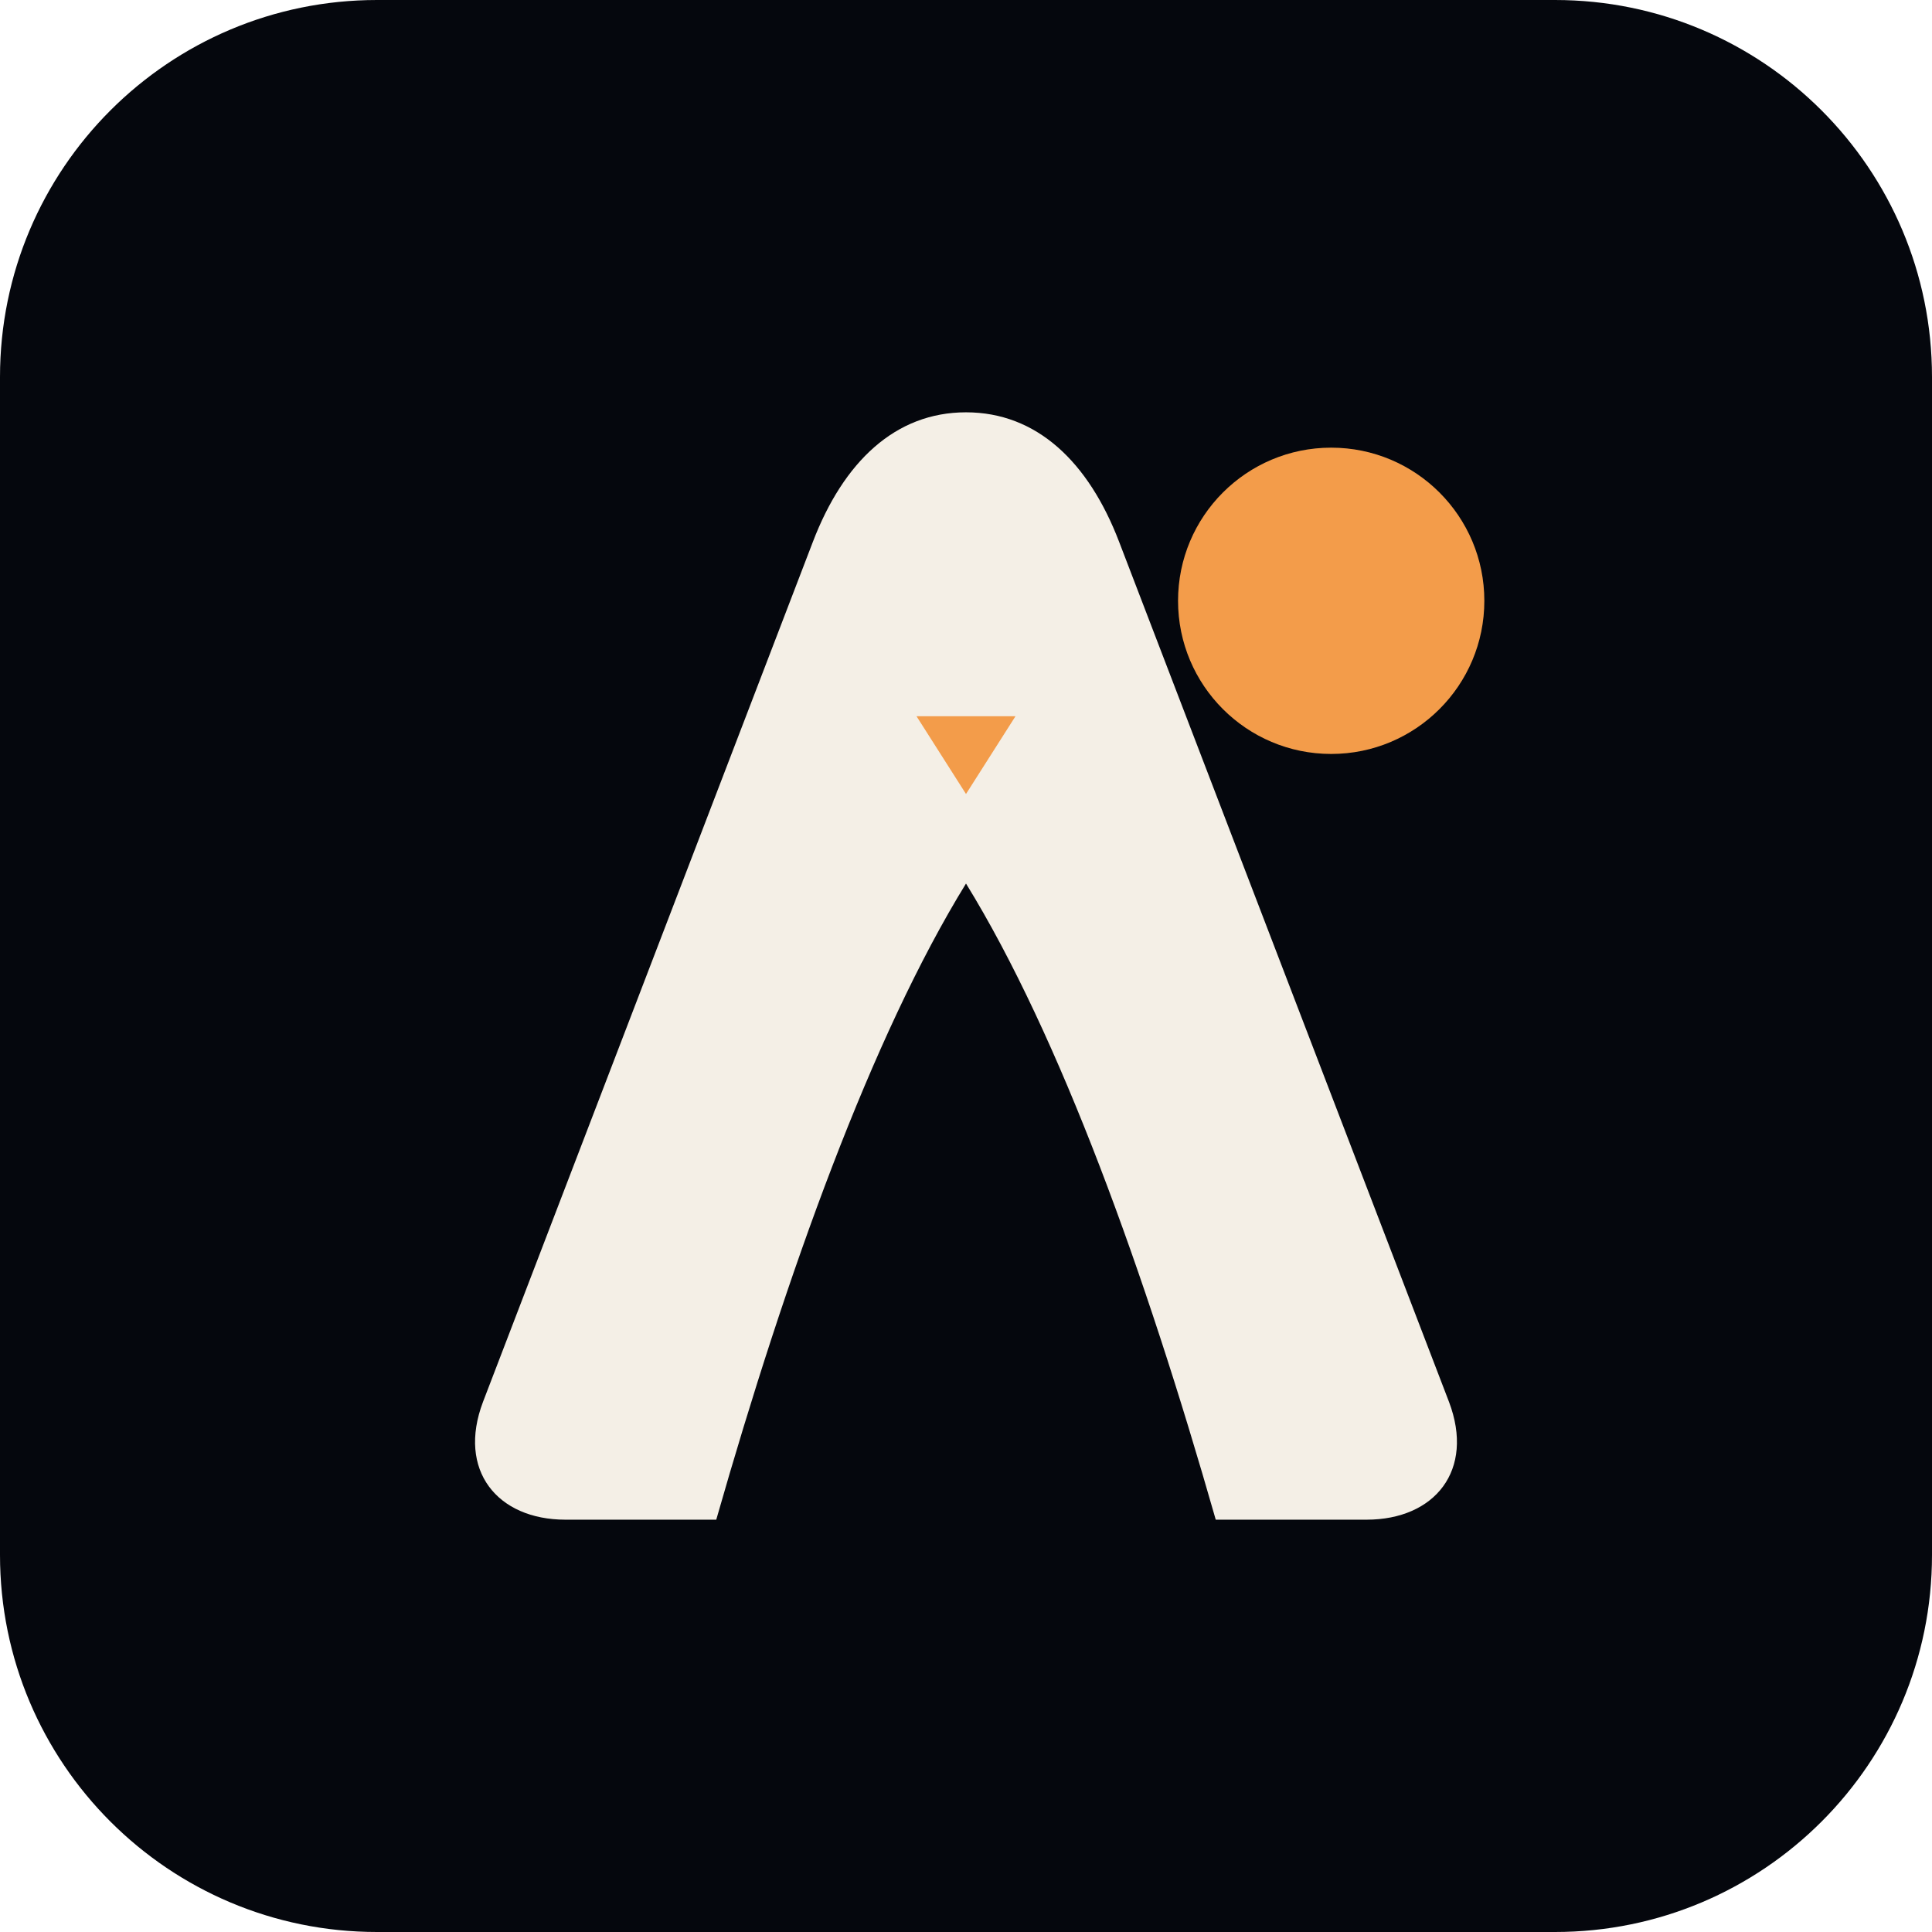
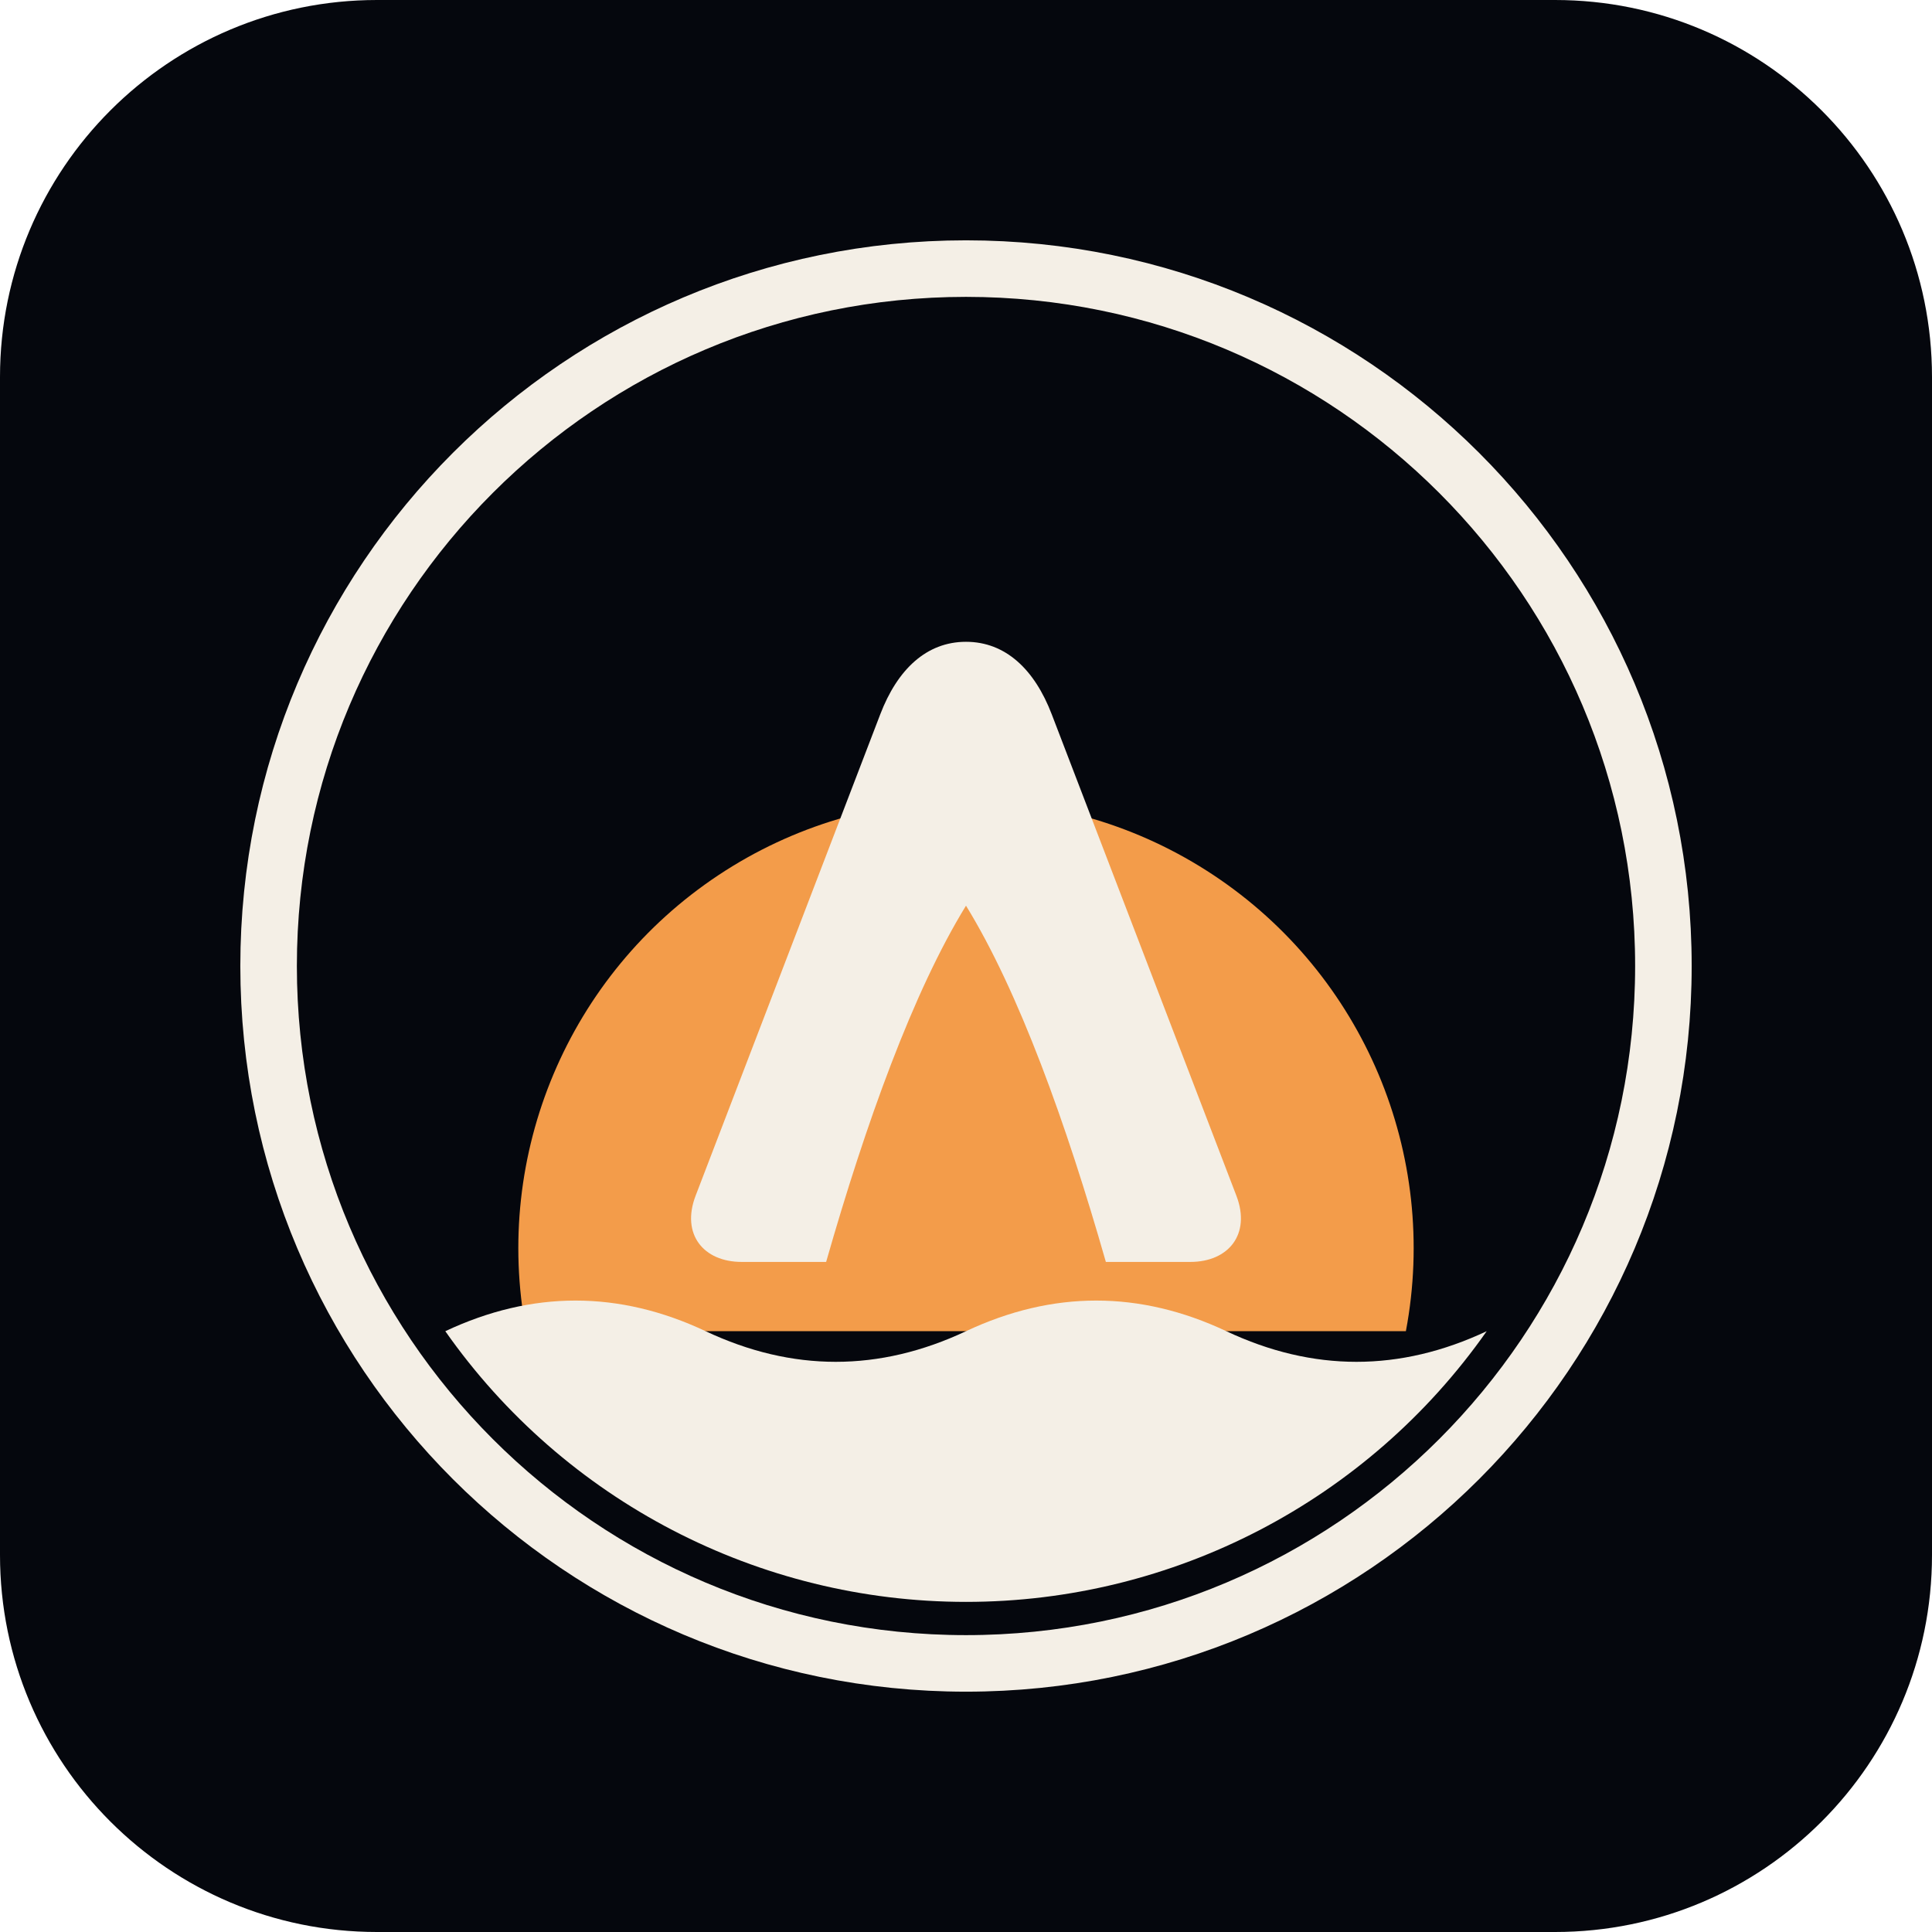
<svg xmlns="http://www.w3.org/2000/svg" width="64" height="64" viewBox="0 0 82 82">
  <rect width="82" height="82" fill="#05070d" rx="16" />
-   <g transform="translate(9 11)">
-     <path d="M41 14.5a6.5 6.5 0 1 0 13 0a6.5 6.5 0 1 0-13 0Z" fill="#f39c4a" fill-rule="evenodd" />
-     <path d="M32 6.5C35 6.5 37.2 8.6 38.5 12L52.5 48.5C53.6 51.4 51.9 53.5 49 53.5H15C12.1 53.5 10.4 51.4 11.5 48.5L25.5 12C26.8 8.6 29 6.5 32 6.5Z M32 26.5C36 33 39.6 43 42.6 53.5H21.4C24.4 43 28 33 32 26.5Z" fill="#f4efe6" fill-rule="evenodd" />
-     <path d="M29.9 19.4H34.1L32 22.7Z" fill="#f39c4a" fill-rule="evenodd" />
+   <g transform="translate(9 9)">
+     <path d="M2.4 32a29.6 29.6 0 1 0 59.2 0a29.6 29.6 0 1 0-59.2 0Z" fill="none" stroke="#f4efe6" stroke-width="2.4" stroke-linecap="round" />
+     <path d="M13.33 47.5A19 19 0 1 1 50.67 47.5Z" fill="#f39c4a" fill-rule="evenodd" />
+     <path d="M9.9 47.5q5.53-2.6 11.05 0t11.05 0 11.05 0 11.05 0A27 27 0 0 1 9.9 47.5Z" fill="#f4efe6" fill-rule="evenodd" />
+     <path d="M32 6.5C35 6.5 37.2 8.6 38.5 12L52.5 48.5C53.6 51.4 51.9 53.5 49 53.5H15C12.1 53.5 10.4 51.4 11.5 48.5L25.5 12C26.8 8.6 29 6.5 32 6.5Z M32 26.5C36 33 39.6 43 42.6 53.5H21.4C24.4 43 28 33 32 26.5Z" transform="translate(32 31.4) scale(0.56) translate(-32 -30)" fill="#f4efe6" fill-rule="evenodd" />
  </g>
</svg>
